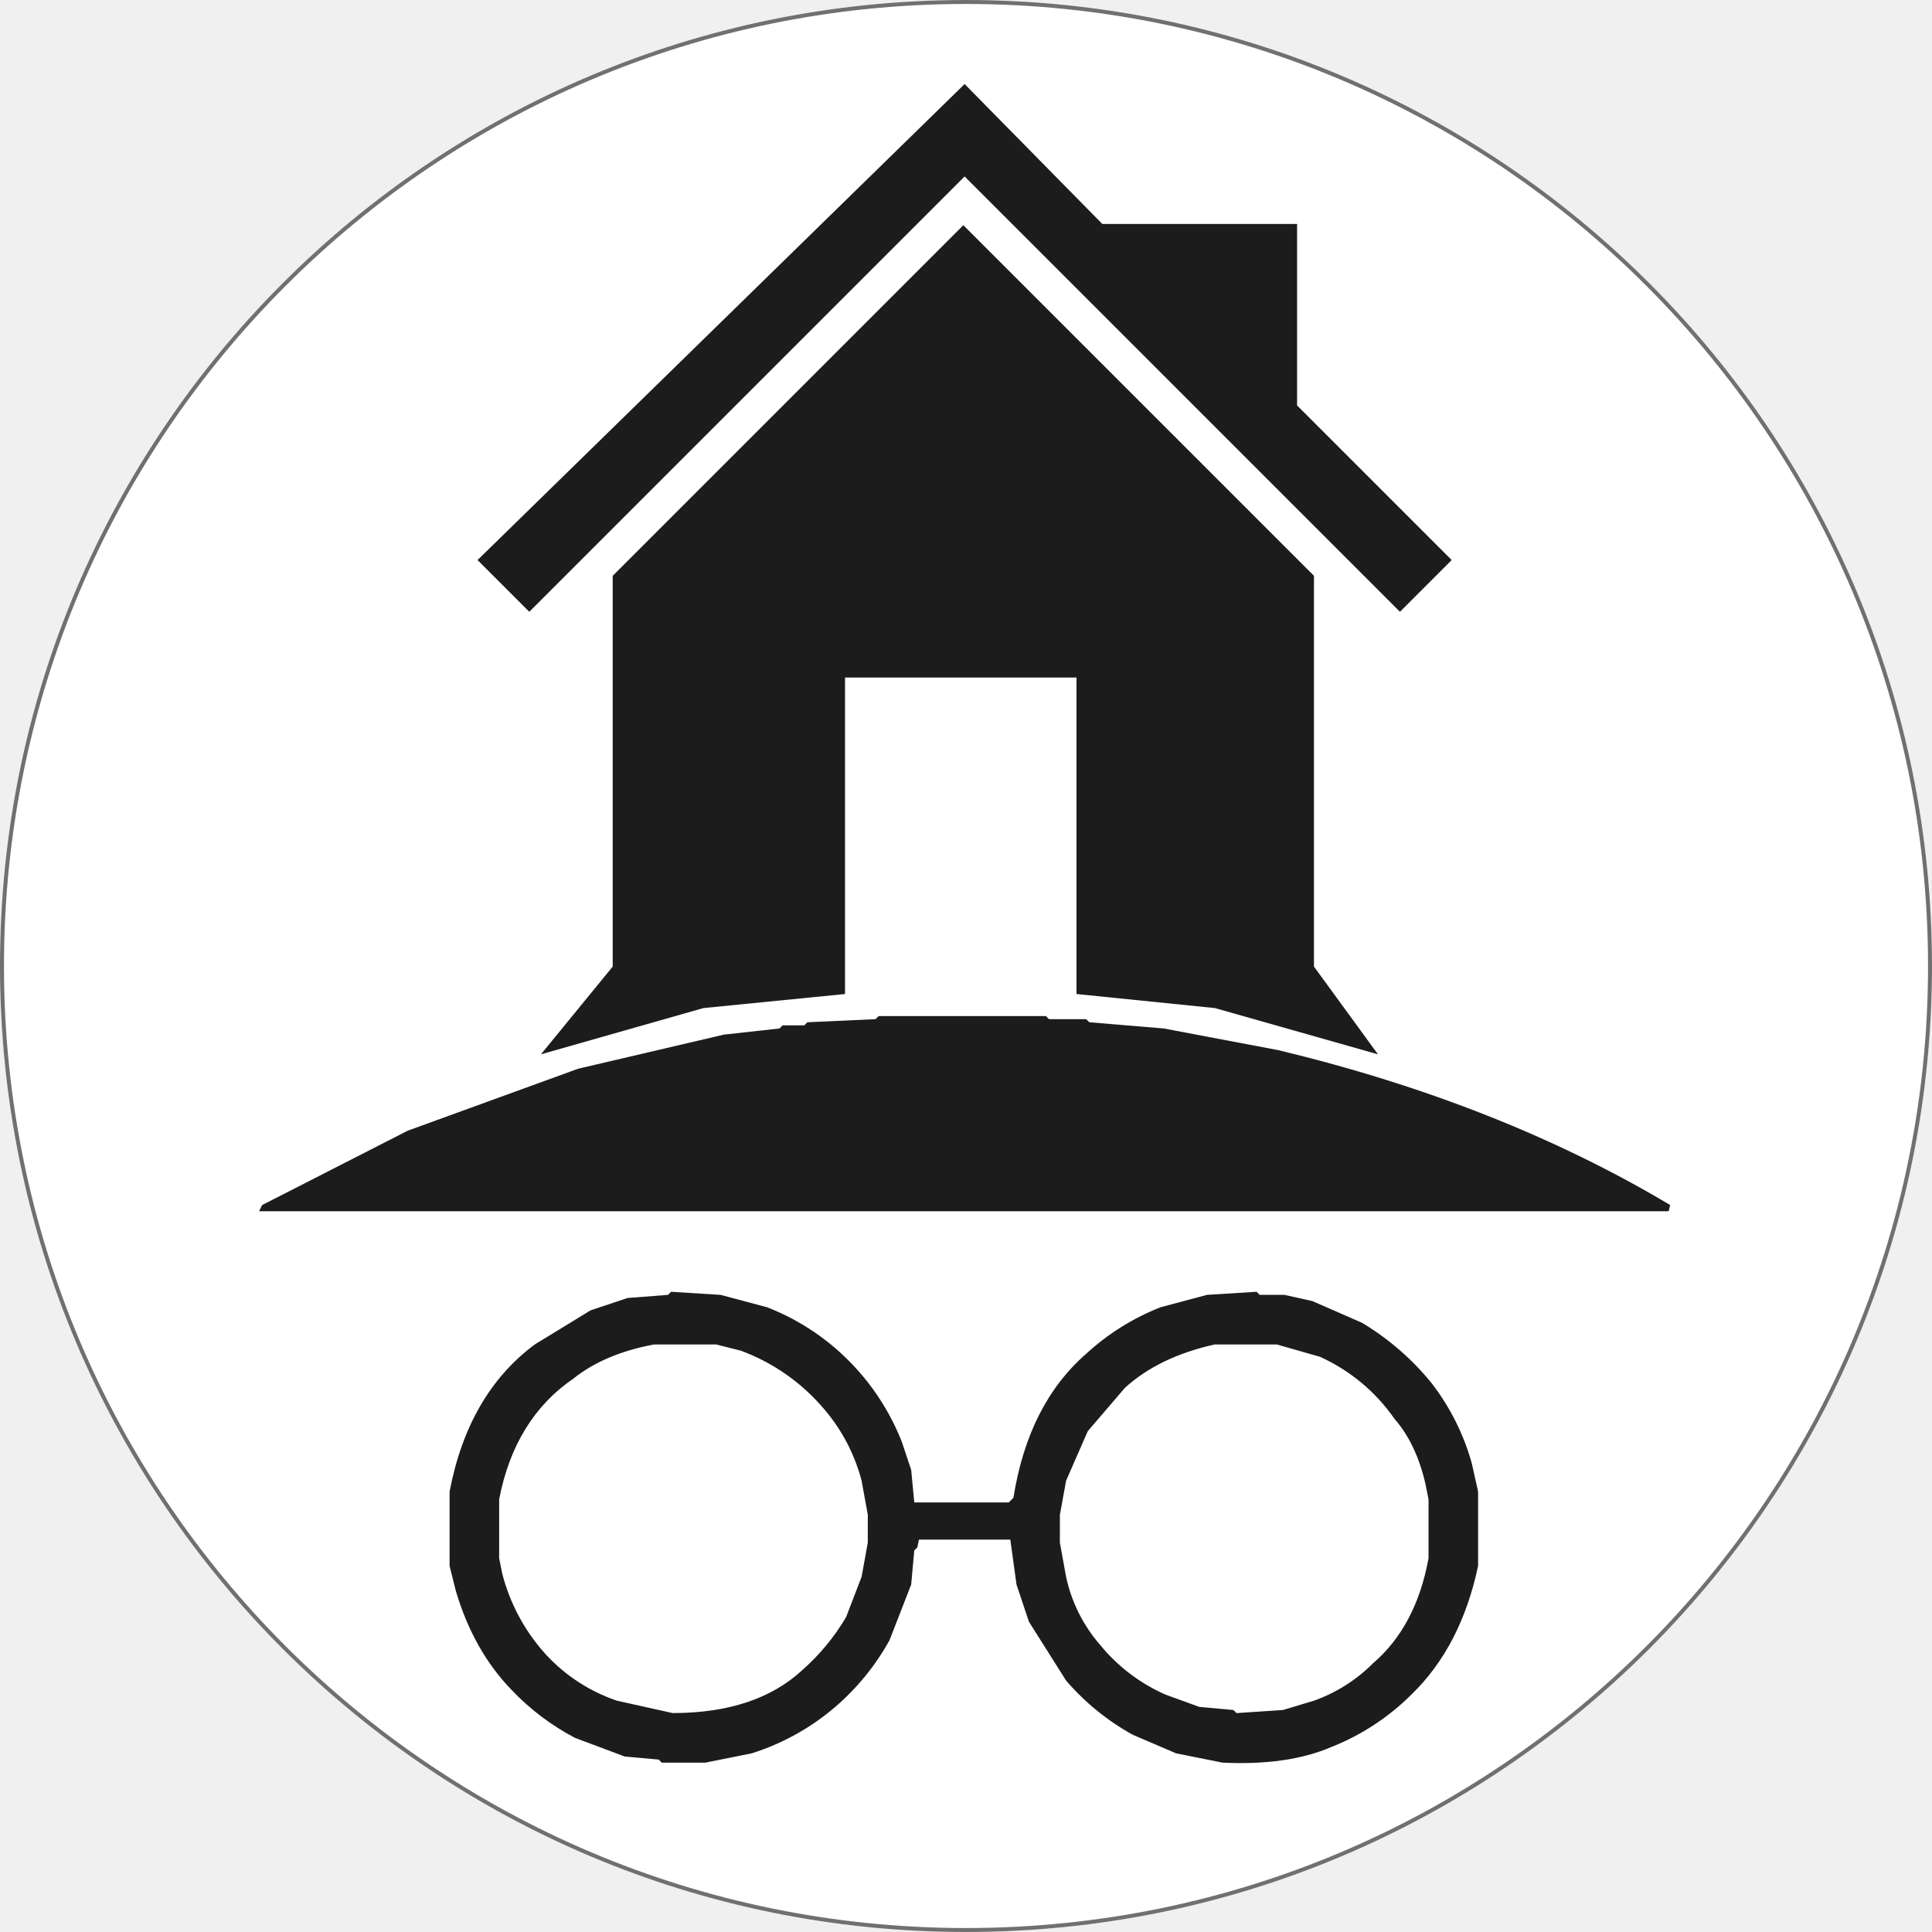
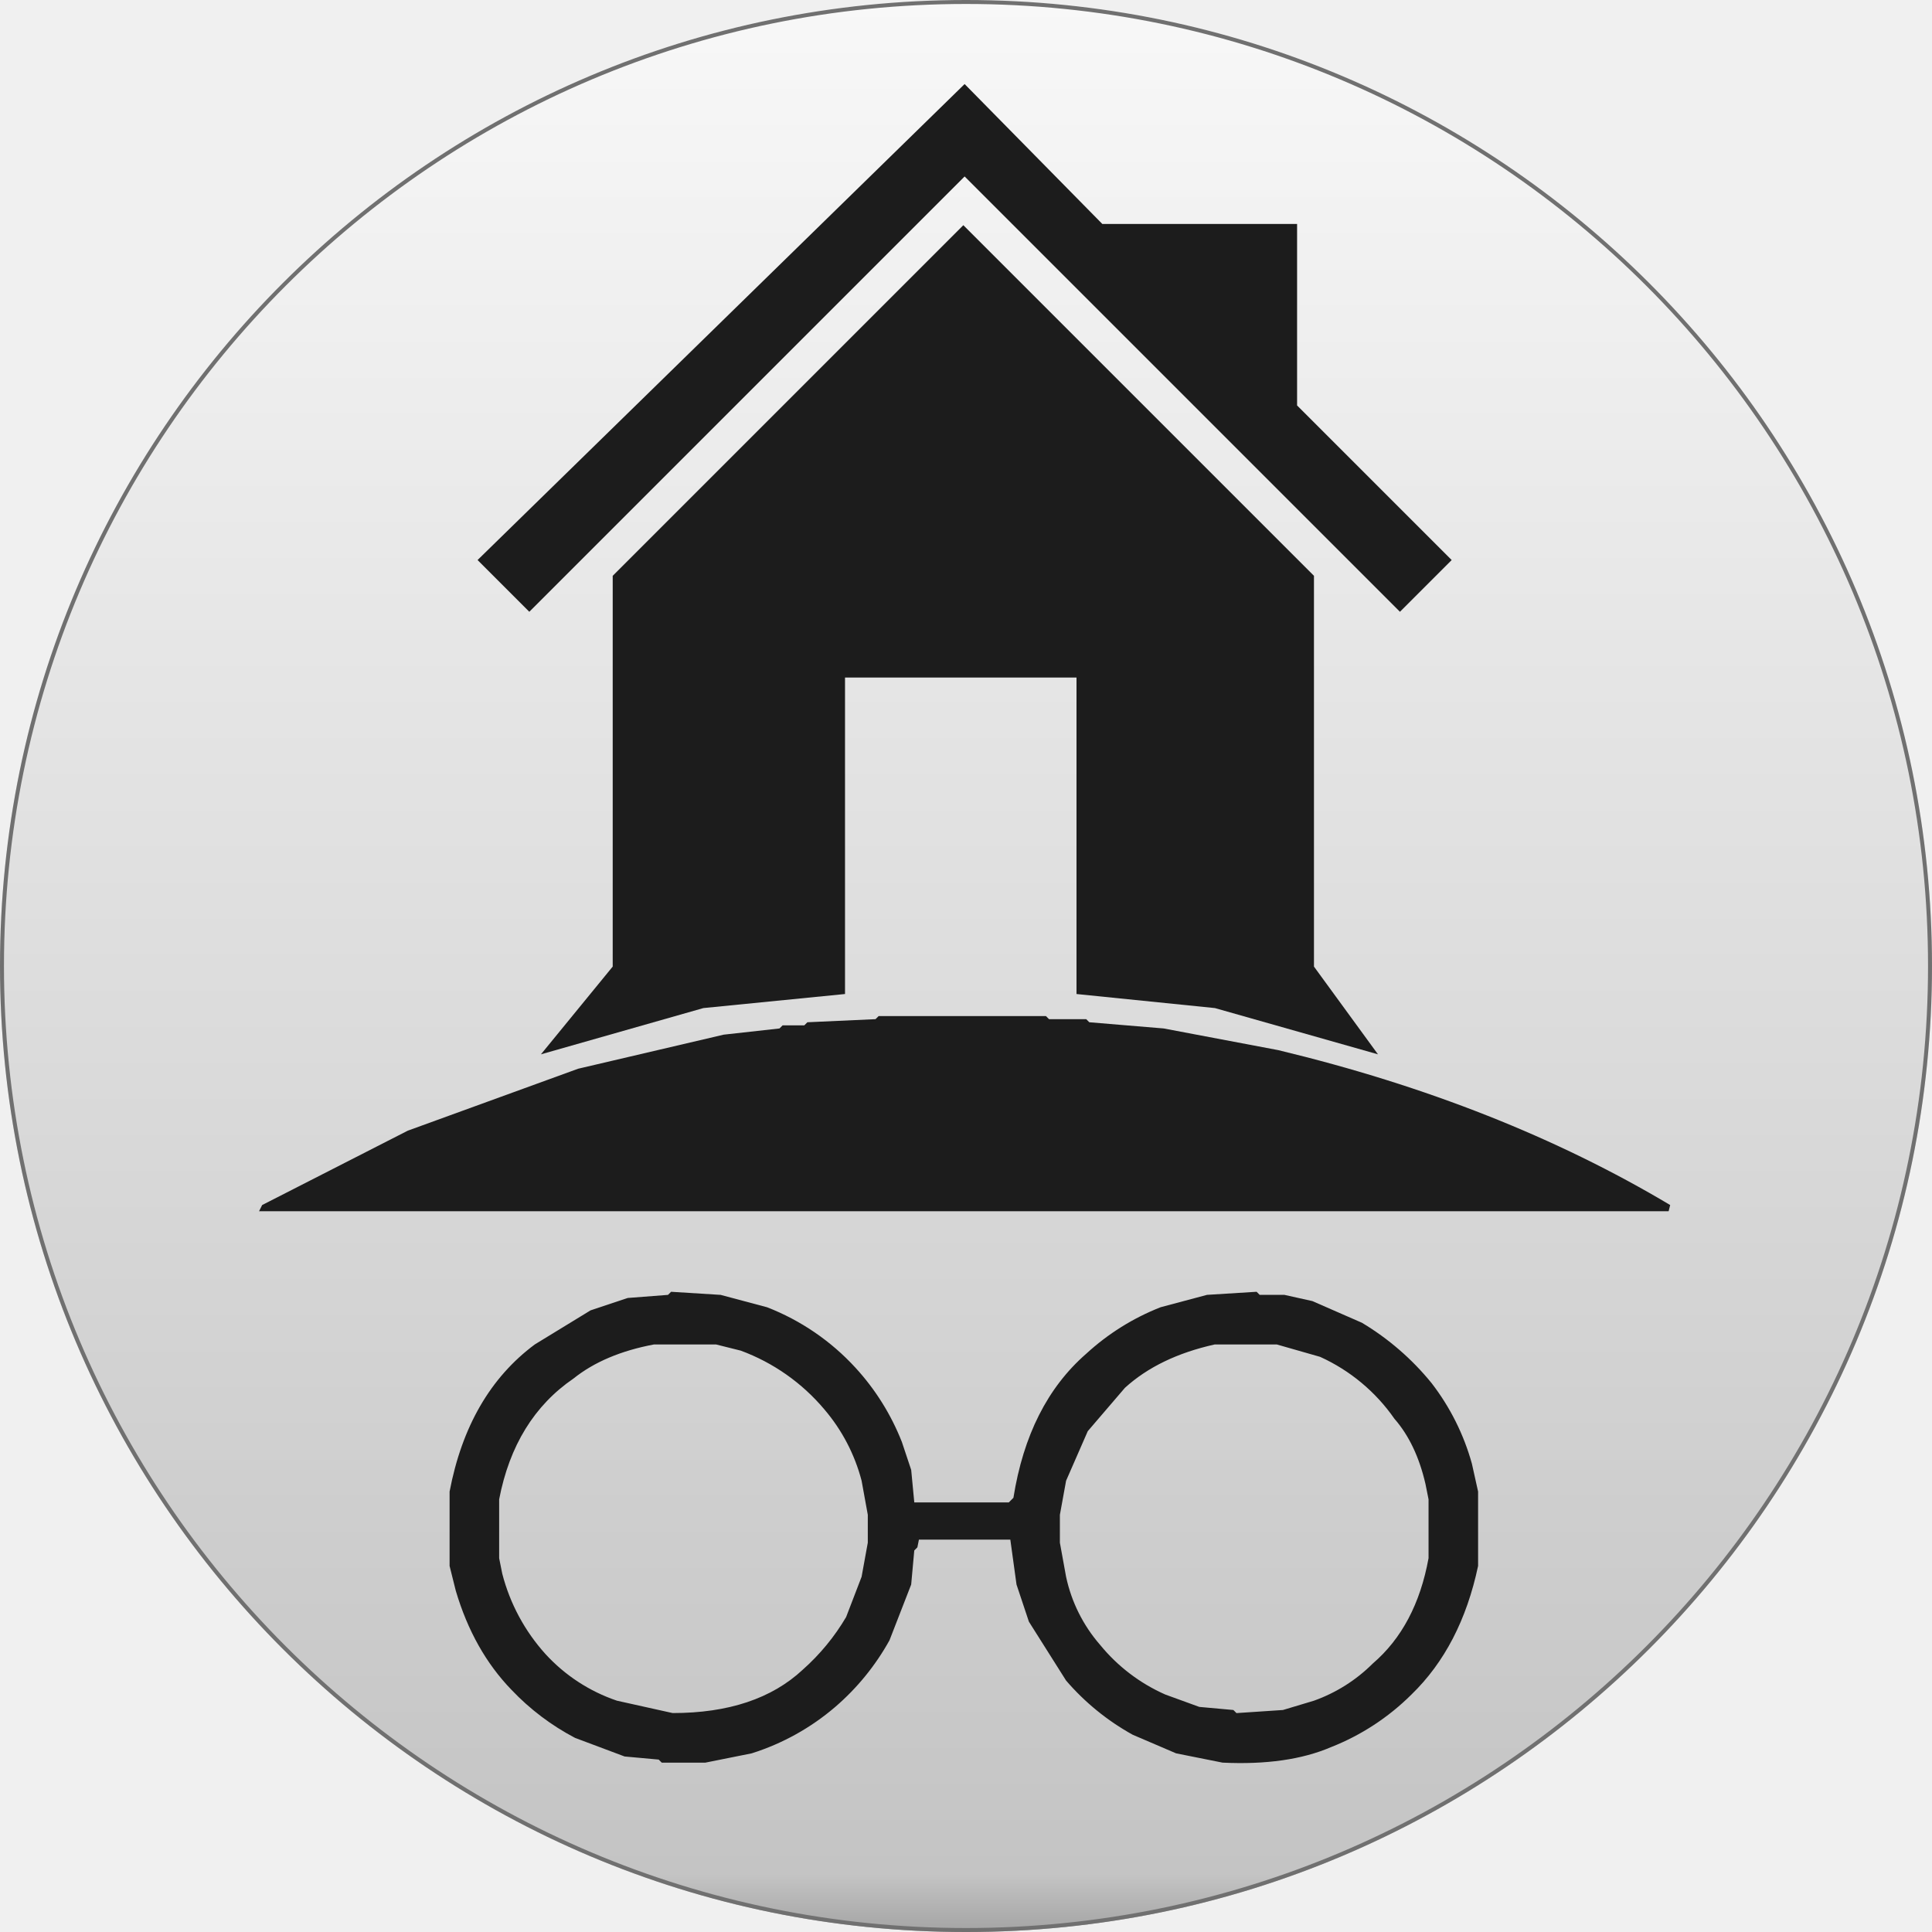
<svg xmlns="http://www.w3.org/2000/svg" width="487" height="487" viewBox="0 0 487 487">
-   <g id="logo" transform="translate(120.054 -14.317)">
-     <g id="Ellipse_1" data-name="Ellipse 1" transform="translate(-120.054 14.317)" fill="#fff" stroke="#707070" stroke-width="1">
+   <defs>
+     <linearGradient id="linear-gradient" x1="0.5" y1="-0.126" x2="0.5" y2="1" gradientUnits="objectBoundingBox">
+       <stop offset="0" stop-color="#fff" />
+       <stop offset="0.97" stop-color="#c4c4c4" />
+       <stop offset="1" stop-color="#a0a0a0" />
+     </linearGradient>
+   </defs>
+   <g id="logo_dark-on-light" transform="translate(120.054 -14.317)">
+     <g id="Ellipse_1" data-name="Ellipse 1" transform="translate(-120.054 14.317)" stroke="#707070" stroke-width="1" fill="url(#linear-gradient)">
      <circle cx="243.5" cy="243.5" r="243.5" stroke="none" />
      <circle cx="243.5" cy="243.5" r="243" fill="none" />
    </g>
    <path id="rgba_34_37_41_1_" data-name="rgba(34,37,41,1)" d="M164.678,155h42.168l.781.781H217l.781.781,18.741,1.562,28.893,5.466q55.834,13.431,98.783,39.045l-.39,1.562H8.5l.781-1.562,36.7-18.741,42.949-15.618,36.7-8.59,14.056-1.562.781-.781h5.466l.781-.781,17.18-.781Z" transform="translate(-63.251 115.436)" fill="#1c1c1c" />
    <path id="rgba_34_37_41_1_2" data-name="rgba(34,37,41,1)" d="M125.834,244l12.494.781,11.713,3.124A59.514,59.514,0,0,1,172.3,263.132a60.21,60.21,0,0,1,11.713,18.741l2.343,7.028.781,8.2h23.817l1.171-1.171q3.748-23.583,18.351-36.311A60.21,60.21,0,0,1,249.215,247.9l11.713-3.124L273.422,244l.781.781h6.247l7.028,1.562,12.494,5.466a66.824,66.824,0,0,1,17.57,15.227,59.041,59.041,0,0,1,10.152,20.3l1.562,7.028v18.741q-4.295,20.3-16.789,32.407a59.768,59.768,0,0,1-20.3,13.275q-10.932,4.685-27.331,3.9l-11.713-2.343-10.932-4.685A61.414,61.414,0,0,1,225.4,342l-9.371-14.837-3.124-9.371-1.562-11.323H188.305l-.39,1.952-.781.781-.781,8.59-5.466,14.056a61.415,61.415,0,0,1-13.666,16.789,60.111,60.111,0,0,1-21.084,11.713L134.424,362.7H123.491l-.781-.781-8.59-.781-12.494-4.685a61.494,61.494,0,0,1-16.008-12.1q-9.6-9.917-14.056-24.989L70,313.109V294.368q4.685-24.6,21.475-37.092l14.056-8.59,9.371-3.124,10.152-.781Zm-4.295,13.275q-12.494,2.343-20.3,8.59Q86.4,276.017,82.494,296.32v14.837l.781,3.9a48.119,48.119,0,0,0,10.932,20.3,43.193,43.193,0,0,0,17.961,11.713l14.056,3.124q21.084,0,32.8-10.932a55.179,55.179,0,0,0,10.932-13.275l3.9-10.152,1.562-8.59v-7.028l-1.562-8.59a45.311,45.311,0,0,0-9.371-17.961A50.314,50.314,0,0,0,143.4,258.837l-6.247-1.562Zm141.342,0q-14.056,3.124-22.646,10.932l-9.371,10.932L225.4,291.634l-1.562,8.59v7.028l1.562,8.59a38.313,38.313,0,0,0,8.59,17.18,44.379,44.379,0,0,0,16.4,12.494l8.59,3.124,8.59.781.781.781,11.713-.781,7.809-2.343a40.045,40.045,0,0,0,14.837-9.371q10.932-9.371,14.056-26.55V296.32l-.781-3.9q-2.343-10.152-7.809-16.4A45.914,45.914,0,0,0,289.431,260.4L278.5,257.275Z" transform="translate(-76.726 95.936)" fill="#1c1c1c" />
    <path id="Path_1" data-name="Path 1" d="M605.152,316.187,482.379,436.17l13.042,13.042L605.152,339.481,714.883,449.212l13.042-13.042L688.957,397.2V351.455H639.863Z" transform="translate(-482.054 -280.683)" fill="#1c1c1c" />
    <path id="Path_2" data-name="Path 2" d="M709.346,560.765l-16.135-22.12v-98.5l-88.383-88.382-88.382,88.382v98.5l-18.092,22.12,40.95-11.66,35.7-3.544V465.791h58.351v79.771l34.887,3.544Z" transform="translate(-482.054 -280.683)" fill="#1c1c1c" />
  </g>
</svg>
